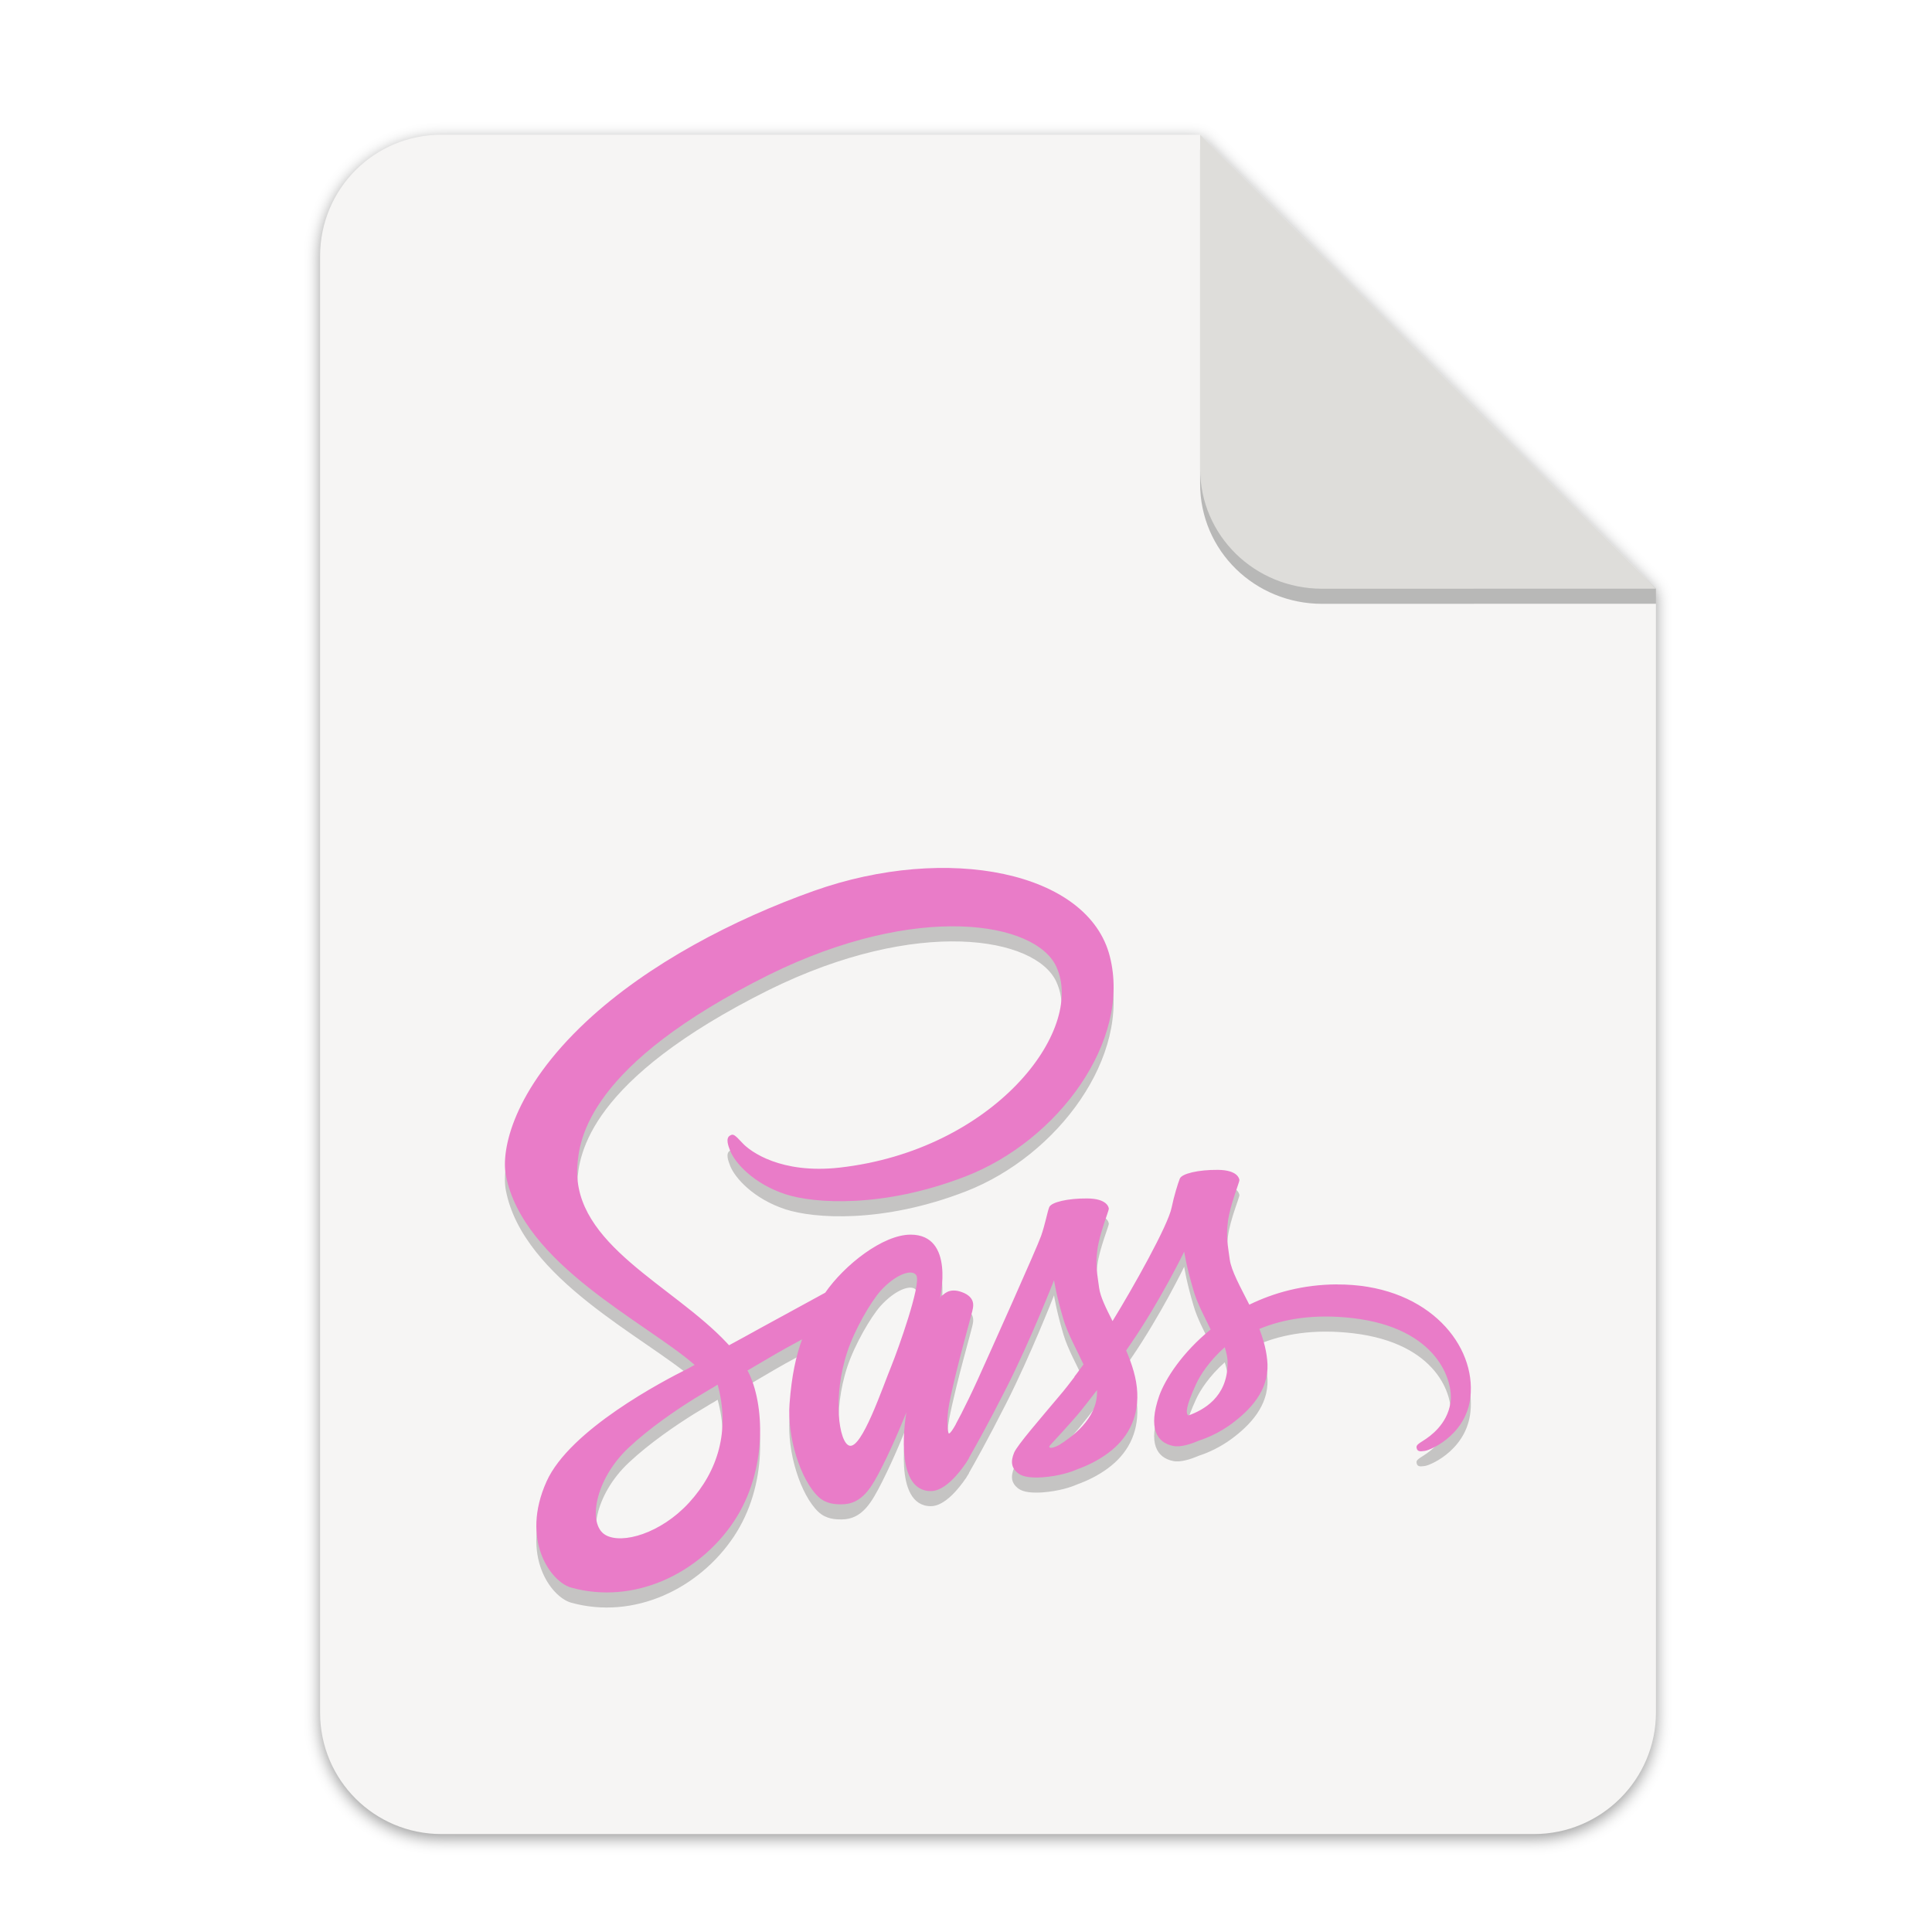
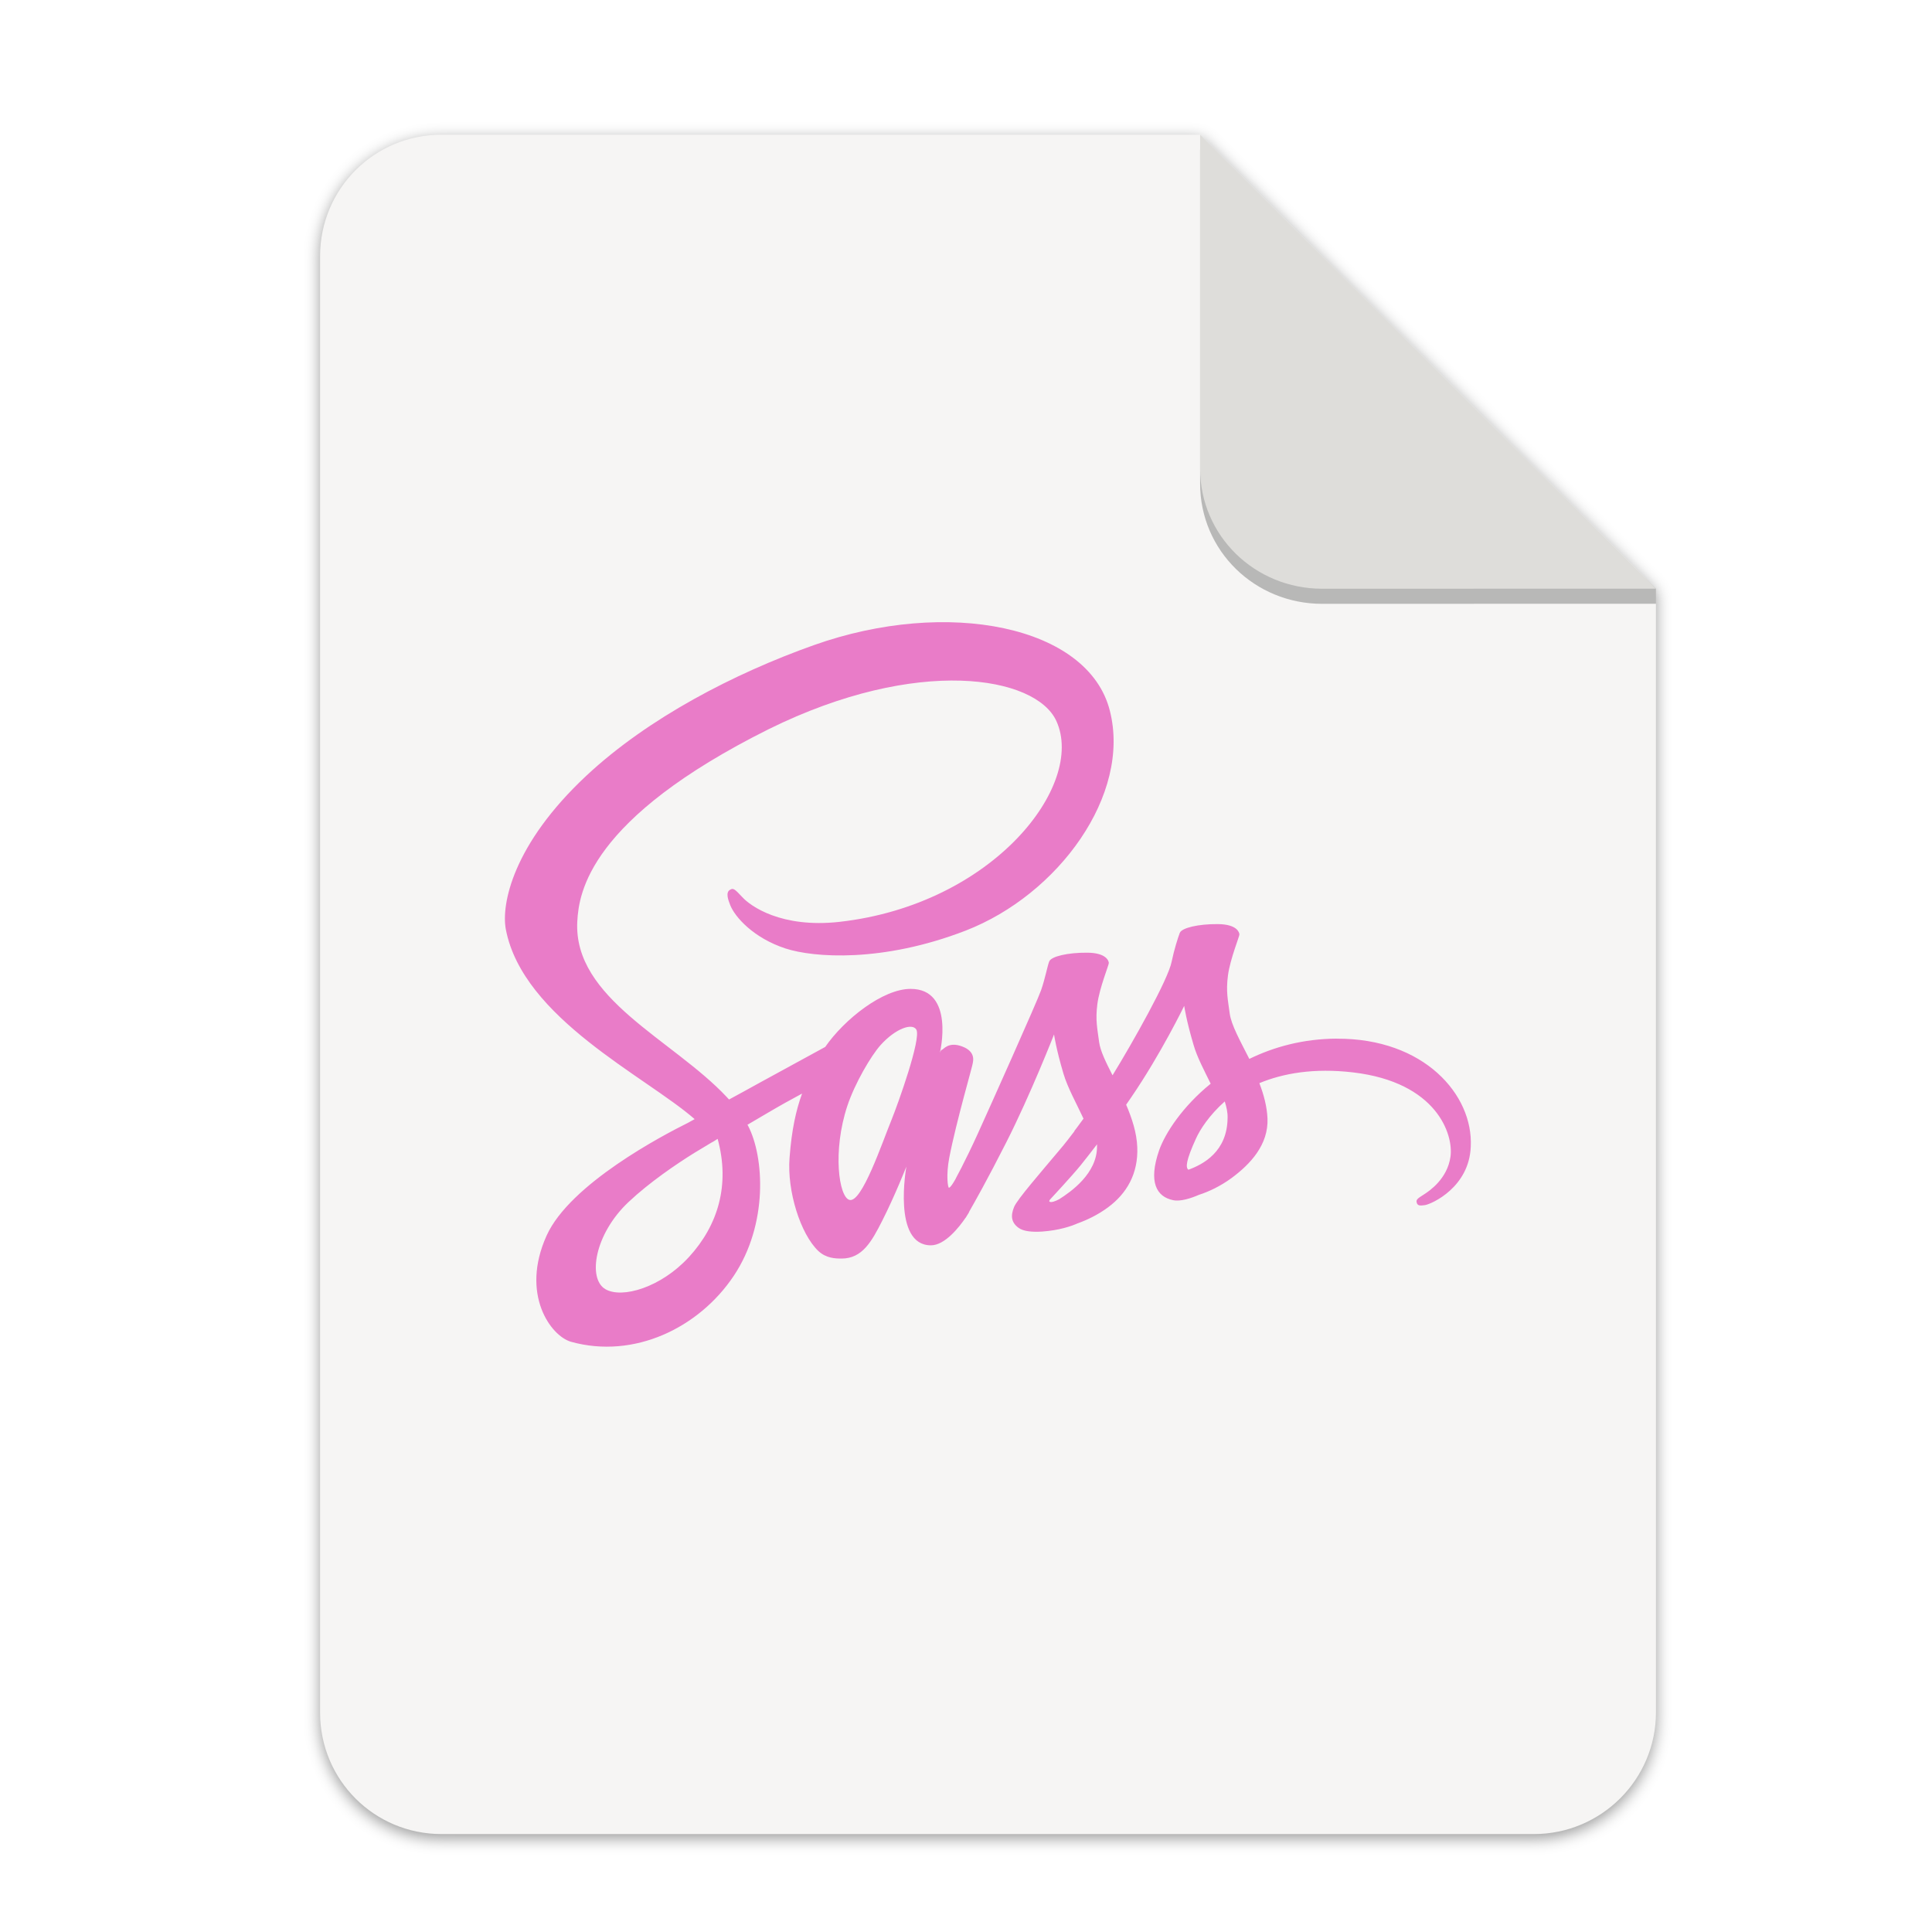
<svg xmlns="http://www.w3.org/2000/svg" width="256" height="256" version="1.1" viewBox="0 0 67.73 67.73" id="svg37">
  <defs id="defs17">
    <linearGradient id="linearGradient4226" x1="529.655" x2="-35.31" y1="401.584" y2="119.093" gradientTransform="matrix(0 -.1198893 .1198859 0 .36278 292.5483)" gradientUnits="userSpaceOnUse">
      <stop style="stop-color:#f2f2f2" offset="0" id="stop2" />
      <stop style="stop-color:#f9f9f9" offset="1" id="stop4" />
    </linearGradient>
    <linearGradient id="linearGradient4358" x1="88" x2="488" y1="88" y2="488" gradientUnits="userSpaceOnUse">
      <stop style="stop-color:#000000;stop-opacity:.588" offset="0" id="stop7" />
      <stop style="stop-color:#000000;stop-opacity:0" offset=".88" id="stop9" />
      <stop style="stop-color:#000000" offset="1" id="stop11" />
    </linearGradient>
    <filter id="filter4346" x="-.01" y="-.01" width="1.026" height="1.022" style="color-interpolation-filters:sRGB">
      <feGaussianBlur stdDeviation="2.12" id="feGaussianBlur14" />
    </filter>
    <filter style="color-interpolation-filters:sRGB" id="filter16020-3" x="-0.014" width="1.027" y="-0.011" height="1.021">
      <feGaussianBlur stdDeviation="2" id="feGaussianBlur16022-6" />
    </filter>
    <filter id="filter4346-3" x="-0.01" y="-0.01" width="1.026" height="1.022" style="color-interpolation-filters:sRGB">
      <feGaussianBlur stdDeviation="2.12" id="feGaussianBlur14-6" />
    </filter>
    <linearGradient id="linearGradient4226-5" x1="529.655" x2="-35.31" y1="401.584" y2="119.093" gradientTransform="matrix(0,-0.1198893,-0.1198859,0,67.01645,292.5483)" gradientUnits="userSpaceOnUse">
      <stop style="stop-color:#76c22b" offset="0" id="stop2-6" />
      <stop style="stop-color:#a6d74f" offset="1" id="stop4-2" />
    </linearGradient>
  </defs>
  <g transform="matrix(0.1329783,0,0,0.1329783,0.6058244,28.61488)" style="display:inline;stroke-width:0.25;enable-background:new" id="g17498">
    <g transform="translate(0,-3.4178172e-6)" style="display:inline;stroke-width:0.25;enable-background:new" id="g17498-7">
      <path style="display:inline;opacity:0.4;fill:#000000;fill-opacity:1;stroke:none;stroke-width:0.5;stroke-linejoin:round;stroke-miterlimit:4;stroke-dasharray:none;stroke-opacity:1;filter:url(#filter16020-3);enable-background:new" clip-path="none" d="m 111.828,-178.55 h 200 L 432,-58.879 432.005,237.361 c 3.1e-4,17.728 -14.449,32.088 -32.177,32.088 h -288 c -17.728,0 -32,-14.272 -32,-32 v -384 c 0,-17.728 14.272,-32 32,-32 z" id="path6869-5" />
      <path id="rect2069-3" d="m 111.828,-179.672 h 200 L 432,-60 l 0.005,296.24 c 3.1e-4,17.728 -14.449,32.088 -32.177,32.088 h -288 c -17.728,0 -32,-14.272 -32,-32 v -384 c 0,-17.728 14.272,-32 32,-32 z" clip-path="none" style="display:inline;opacity:1;fill:#f6f5f4;fill-opacity:1;stroke:none;stroke-width:0.5;stroke-linejoin:round;stroke-miterlimit:4;stroke-dasharray:none;stroke-opacity:1;enable-background:new" />
      <path style="display:inline;opacity:0.25;vector-effect:none;fill:#000000;fill-opacity:1;stroke:none;stroke-width:0.5;stroke-linecap:butt;stroke-linejoin:round;stroke-miterlimit:4;stroke-dasharray:none;stroke-dashoffset:0;stroke-opacity:1;enable-background:new" d="m 311.828,-175.692 v 88 c 0,17.728 14.442,31.694 32.17,31.694 L 432,-56.021 V -60 Z" id="path836" />
      <path id="rect26812-5" d="m 311.828,-179.672 v 88 c 0,17.728 14.442,31.694 32.17,31.694 L 432,-60 Z" style="display:inline;opacity:1;vector-effect:none;fill:#deddda;fill-opacity:1;stroke:none;stroke-width:0.5;stroke-linecap:butt;stroke-linejoin:round;stroke-miterlimit:4;stroke-dasharray:none;stroke-dashoffset:0;stroke-opacity:1;enable-background:new" />
-       <g id="g845" transform="matrix(7.520022,0,0,7.520022,-389.9314,-1858.873)" style="opacity:0.2;fill:#000000;fill-opacity:1">
-         <path id="path843" style="fill:#000000;fill-opacity:1;stroke-width:1" d="m 98.112,264.131 c -1.182,0.006 -2.208,0.291 -3.068,0.711 -0.315,-0.625 -0.631,-1.182 -0.687,-1.59 -0.062,-0.476 -0.136,-0.767 -0.062,-1.336 0.074,-0.569 0.408,-1.379 0.402,-1.441 -0.006,-0.062 -0.074,-0.353 -0.755,-0.359 -0.68,-0.006 -1.268,0.13 -1.336,0.309 -0.068,0.179 -0.198,0.588 -0.285,1.008 -0.118,0.619 -1.361,2.827 -2.072,3.984 -0.229,-0.452 -0.427,-0.847 -0.47,-1.163 -0.062,-0.476 -0.136,-0.767 -0.062,-1.336 0.074,-0.569 0.408,-1.379 0.402,-1.441 -0.006,-0.062 -0.074,-0.353 -0.755,-0.359 -0.68,-0.006 -1.268,0.13 -1.336,0.309 -0.068,0.179 -0.142,0.6 -0.285,1.008 -0.142,0.408 -1.794,4.095 -2.227,5.048 -0.223,0.489 -0.414,0.878 -0.551,1.144 0,0 -0.006,0.019 -0.025,0.05 -0.118,0.229 -0.186,0.353 -0.186,0.353 v 0.006 c -0.093,0.167 -0.192,0.322 -0.241,0.322 -0.037,0 -0.105,-0.445 0.012,-1.052 0.247,-1.28 0.835,-3.272 0.829,-3.34 0,-0.037 0.111,-0.384 -0.384,-0.563 -0.482,-0.179 -0.656,0.118 -0.699,0.118 -0.043,0 -0.074,0.105 -0.074,0.105 0,0 0.538,-2.239 -1.027,-2.239 -0.977,0 -2.326,1.07 -2.994,2.035 -0.421,0.229 -1.318,0.718 -2.276,1.243 -0.365,0.204 -0.742,0.408 -1.095,0.6 -0.025,-0.025 -0.049,-0.056 -0.074,-0.08 -1.893,-2.023 -5.394,-3.452 -5.246,-6.167 0.056,-0.99 0.396,-3.588 6.724,-6.743 5.209,-2.567 9.353,-1.856 10.071,-0.278 1.027,2.252 -2.221,6.433 -7.602,7.04 -2.054,0.229 -3.13,-0.563 -3.402,-0.86 -0.285,-0.309 -0.328,-0.328 -0.433,-0.266 -0.173,0.093 -0.062,0.371 0,0.532 0.161,0.421 0.823,1.163 1.942,1.528 0.99,0.322 3.396,0.501 6.31,-0.625 3.26,-1.262 5.809,-4.769 5.06,-7.708 -0.748,-2.982 -5.697,-3.965 -10.38,-2.301 -2.784,0.99 -5.802,2.549 -7.974,4.578 -2.58,2.412 -2.988,4.51 -2.821,5.388 0.6,3.118 4.899,5.147 6.619,6.65 -0.087,0.05 -0.167,0.093 -0.235,0.13 -0.86,0.427 -4.138,2.14 -4.955,3.953 -0.928,2.054 0.148,3.526 0.86,3.724 2.208,0.612 4.479,-0.489 5.697,-2.307 1.219,-1.819 1.07,-4.182 0.507,-5.264 -0.006,-0.012 -0.012,-0.025 -0.025,-0.037 0.223,-0.13 0.452,-0.266 0.674,-0.396 0.439,-0.26 0.872,-0.501 1.243,-0.699 -0.21,0.575 -0.365,1.262 -0.439,2.252 -0.093,1.163 0.384,2.672 1.008,3.266 0.278,0.26 0.606,0.266 0.817,0.266 0.73,0 1.058,-0.606 1.423,-1.324 0.445,-0.878 0.847,-1.899 0.847,-1.899 0,0 -0.501,2.759 0.86,2.759 0.495,0 0.996,-0.643 1.219,-0.971 v 0.006 c 0,0 0.012,-0.019 0.037,-0.062 0.049,-0.08 0.08,-0.13 0.08,-0.13 v -0.012 c 0.198,-0.346 0.643,-1.132 1.305,-2.437 0.854,-1.683 1.676,-3.786 1.676,-3.786 0,0 0.074,0.513 0.328,1.367 0.148,0.501 0.458,1.052 0.705,1.584 -0.198,0.278 -0.322,0.433 -0.322,0.433 l 0.006,0.006 c -0.161,0.21 -0.334,0.439 -0.526,0.662 -0.674,0.804 -1.478,1.726 -1.59,1.992 -0.13,0.315 -0.099,0.544 0.148,0.73 0.179,0.136 0.501,0.155 0.829,0.136 0.606,-0.043 1.033,-0.192 1.243,-0.285 0.328,-0.118 0.711,-0.297 1.07,-0.563 0.662,-0.489 1.064,-1.188 1.027,-2.109 -0.019,-0.507 -0.186,-1.014 -0.39,-1.491 0.062,-0.087 0.118,-0.173 0.179,-0.26 1.045,-1.528 1.856,-3.204 1.856,-3.204 0,0 0.074,0.513 0.328,1.367 0.124,0.433 0.377,0.903 0.6,1.361 -0.984,0.798 -1.59,1.726 -1.806,2.332 -0.39,1.126 -0.087,1.633 0.489,1.751 0.26,0.056 0.631,-0.068 0.903,-0.186 0.346,-0.111 0.755,-0.303 1.144,-0.588 0.662,-0.489 1.299,-1.169 1.262,-2.091 -0.019,-0.421 -0.13,-0.835 -0.285,-1.237 0.835,-0.346 1.911,-0.538 3.285,-0.377 2.944,0.346 3.526,2.184 3.415,2.957 -0.111,0.773 -0.73,1.194 -0.934,1.324 -0.204,0.13 -0.272,0.173 -0.254,0.266 0.025,0.136 0.124,0.13 0.297,0.105 0.241,-0.043 1.546,-0.625 1.602,-2.048 0.093,-1.819 -1.639,-3.804 -4.701,-3.786 z m -22.715,7.658 c -0.977,1.064 -2.338,1.466 -2.926,1.126 -0.631,-0.365 -0.384,-1.936 0.817,-3.062 0.73,-0.687 1.67,-1.324 2.295,-1.713 0.142,-0.087 0.353,-0.21 0.606,-0.365 0.043,-0.025 0.068,-0.037 0.068,-0.037 0.049,-0.031 0.099,-0.062 0.148,-0.093 0.439,1.608 0.019,3.025 -1.008,4.145 z m 7.114,-4.837 c -0.34,0.829 -1.052,2.951 -1.485,2.833 -0.371,-0.099 -0.6,-1.707 -0.074,-3.297 0.266,-0.798 0.829,-1.751 1.157,-2.122 0.532,-0.594 1.12,-0.792 1.262,-0.551 0.179,0.315 -0.65,2.617 -0.86,3.136 z m 5.87,2.808 c -0.142,0.074 -0.278,0.124 -0.34,0.087 -0.043,-0.025 0.062,-0.124 0.062,-0.124 0,0 0.736,-0.792 1.027,-1.151 0.167,-0.21 0.365,-0.458 0.575,-0.736 v 0.08 c 0,0.946 -0.916,1.584 -1.324,1.843 z m 4.528,-1.033 c -0.105,-0.074 -0.087,-0.322 0.266,-1.095 0.136,-0.303 0.458,-0.81 1.008,-1.299 0.062,0.198 0.105,0.39 0.099,0.569 -0.006,1.194 -0.86,1.639 -1.373,1.825 z" />
-       </g>
-       <g transform="matrix(7.520022,0,0,7.520022,-389.9314,-1862.852)" id="g37">
+       <g transform="matrix(7.520022,0,0,7.520022,-389.9314,-1927.643)" id="g37">
        <path d="m 98.112,264.131 c -1.182,0.006 -2.208,0.291 -3.068,0.711 -0.315,-0.625 -0.631,-1.182 -0.687,-1.59 -0.062,-0.476 -0.136,-0.767 -0.062,-1.336 0.074,-0.569 0.408,-1.379 0.402,-1.441 -0.006,-0.062 -0.074,-0.353 -0.755,-0.359 -0.68,-0.006 -1.268,0.13 -1.336,0.309 -0.068,0.179 -0.198,0.588 -0.285,1.008 -0.118,0.619 -1.361,2.827 -2.072,3.984 -0.229,-0.452 -0.427,-0.847 -0.47,-1.163 -0.062,-0.476 -0.136,-0.767 -0.062,-1.336 0.074,-0.569 0.408,-1.379 0.402,-1.441 -0.006,-0.062 -0.074,-0.353 -0.755,-0.359 -0.68,-0.006 -1.268,0.13 -1.336,0.309 -0.068,0.179 -0.142,0.6 -0.285,1.008 -0.142,0.408 -1.794,4.095 -2.227,5.048 -0.223,0.489 -0.414,0.878 -0.551,1.144 0,0 -0.006,0.019 -0.025,0.05 -0.118,0.229 -0.186,0.353 -0.186,0.353 v 0.006 c -0.093,0.167 -0.192,0.322 -0.241,0.322 -0.037,0 -0.105,-0.445 0.012,-1.052 0.247,-1.28 0.835,-3.272 0.829,-3.34 0,-0.037 0.111,-0.384 -0.384,-0.563 -0.482,-0.179 -0.656,0.118 -0.699,0.118 -0.043,0 -0.074,0.105 -0.074,0.105 0,0 0.538,-2.239 -1.027,-2.239 -0.977,0 -2.326,1.07 -2.994,2.035 -0.421,0.229 -1.318,0.718 -2.276,1.243 -0.365,0.204 -0.742,0.408 -1.095,0.6 -0.025,-0.025 -0.049,-0.056 -0.074,-0.08 -1.893,-2.023 -5.394,-3.452 -5.246,-6.167 0.056,-0.99 0.396,-3.588 6.724,-6.743 5.209,-2.567 9.353,-1.856 10.071,-0.278 1.027,2.252 -2.221,6.433 -7.602,7.04 -2.054,0.229 -3.13,-0.563 -3.402,-0.86 -0.285,-0.309 -0.328,-0.328 -0.433,-0.266 -0.173,0.093 -0.062,0.371 0,0.532 0.161,0.421 0.823,1.163 1.942,1.528 0.99,0.322 3.396,0.501 6.31,-0.625 3.26,-1.262 5.809,-4.769 5.06,-7.708 -0.748,-2.982 -5.697,-3.965 -10.38,-2.301 -2.784,0.99 -5.802,2.549 -7.974,4.578 -2.58,2.412 -2.988,4.51 -2.821,5.388 0.6,3.118 4.899,5.147 6.619,6.65 -0.087,0.05 -0.167,0.093 -0.235,0.13 -0.86,0.427 -4.138,2.14 -4.955,3.953 -0.928,2.054 0.148,3.526 0.86,3.724 2.208,0.612 4.479,-0.489 5.697,-2.307 1.219,-1.819 1.07,-4.182 0.507,-5.264 -0.006,-0.012 -0.012,-0.025 -0.025,-0.037 0.223,-0.13 0.452,-0.266 0.674,-0.396 0.439,-0.26 0.872,-0.501 1.243,-0.699 -0.21,0.575 -0.365,1.262 -0.439,2.252 -0.093,1.163 0.384,2.672 1.008,3.266 0.278,0.26 0.606,0.266 0.817,0.266 0.73,0 1.058,-0.606 1.423,-1.324 0.445,-0.878 0.847,-1.899 0.847,-1.899 0,0 -0.501,2.759 0.86,2.759 0.495,0 0.996,-0.643 1.219,-0.971 v 0.006 c 0,0 0.012,-0.019 0.037,-0.062 0.049,-0.08 0.08,-0.13 0.08,-0.13 v -0.012 c 0.198,-0.346 0.643,-1.132 1.305,-2.437 0.854,-1.683 1.676,-3.786 1.676,-3.786 0,0 0.074,0.513 0.328,1.367 0.148,0.501 0.458,1.052 0.705,1.584 -0.198,0.278 -0.322,0.433 -0.322,0.433 l 0.006,0.006 c -0.161,0.21 -0.334,0.439 -0.526,0.662 -0.674,0.804 -1.478,1.726 -1.59,1.992 -0.13,0.315 -0.099,0.544 0.148,0.73 0.179,0.136 0.501,0.155 0.829,0.136 0.606,-0.043 1.033,-0.192 1.243,-0.285 0.328,-0.118 0.711,-0.297 1.07,-0.563 0.662,-0.489 1.064,-1.188 1.027,-2.109 -0.019,-0.507 -0.186,-1.014 -0.39,-1.491 0.062,-0.087 0.118,-0.173 0.179,-0.26 1.045,-1.528 1.856,-3.204 1.856,-3.204 0,0 0.074,0.513 0.328,1.367 0.124,0.433 0.377,0.903 0.6,1.361 -0.984,0.798 -1.59,1.726 -1.806,2.332 -0.39,1.126 -0.087,1.633 0.489,1.751 0.26,0.056 0.631,-0.068 0.903,-0.186 0.346,-0.111 0.755,-0.303 1.144,-0.588 0.662,-0.489 1.299,-1.169 1.262,-2.091 -0.019,-0.421 -0.13,-0.835 -0.285,-1.237 0.835,-0.346 1.911,-0.538 3.285,-0.377 2.944,0.346 3.526,2.184 3.415,2.957 -0.111,0.773 -0.73,1.194 -0.934,1.324 -0.204,0.13 -0.272,0.173 -0.254,0.266 0.025,0.136 0.124,0.13 0.297,0.105 0.241,-0.043 1.546,-0.625 1.602,-2.048 0.093,-1.819 -1.639,-3.804 -4.701,-3.786 z m -22.715,7.658 c -0.977,1.064 -2.338,1.466 -2.926,1.126 -0.631,-0.365 -0.384,-1.936 0.817,-3.062 0.73,-0.687 1.67,-1.324 2.295,-1.713 0.142,-0.087 0.353,-0.21 0.606,-0.365 0.043,-0.025 0.068,-0.037 0.068,-0.037 0.049,-0.031 0.099,-0.062 0.148,-0.093 0.439,1.608 0.019,3.025 -1.008,4.145 z m 7.114,-4.837 c -0.34,0.829 -1.052,2.951 -1.485,2.833 -0.371,-0.099 -0.6,-1.707 -0.074,-3.297 0.266,-0.798 0.829,-1.751 1.157,-2.122 0.532,-0.594 1.12,-0.792 1.262,-0.551 0.179,0.315 -0.65,2.617 -0.86,3.136 z m 5.87,2.808 c -0.142,0.074 -0.278,0.124 -0.34,0.087 -0.043,-0.025 0.062,-0.124 0.062,-0.124 0,0 0.736,-0.792 1.027,-1.151 0.167,-0.21 0.365,-0.458 0.575,-0.736 v 0.08 c 0,0.946 -0.916,1.584 -1.324,1.843 z m 4.528,-1.033 c -0.105,-0.074 -0.087,-0.322 0.266,-1.095 0.136,-0.303 0.458,-0.81 1.008,-1.299 0.062,0.198 0.105,0.39 0.099,0.569 -0.006,1.194 -0.86,1.639 -1.373,1.825 z" style="fill:#e97cc8;stroke-width:1" id="path29" />
      </g>
    </g>
  </g>
</svg>
